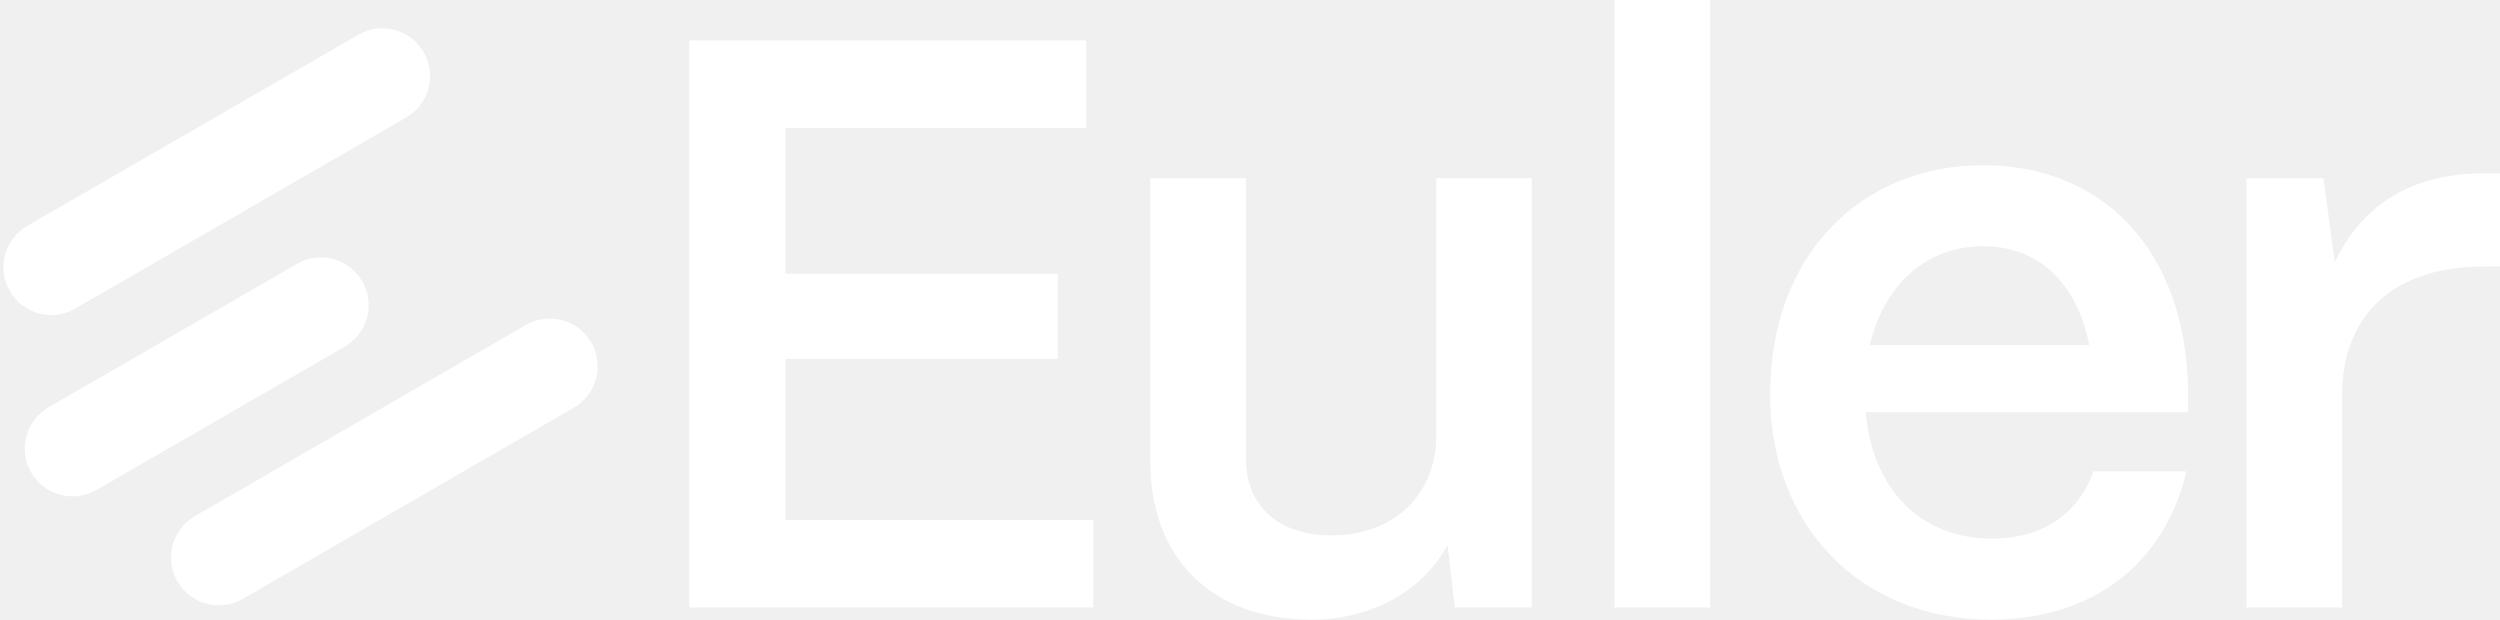
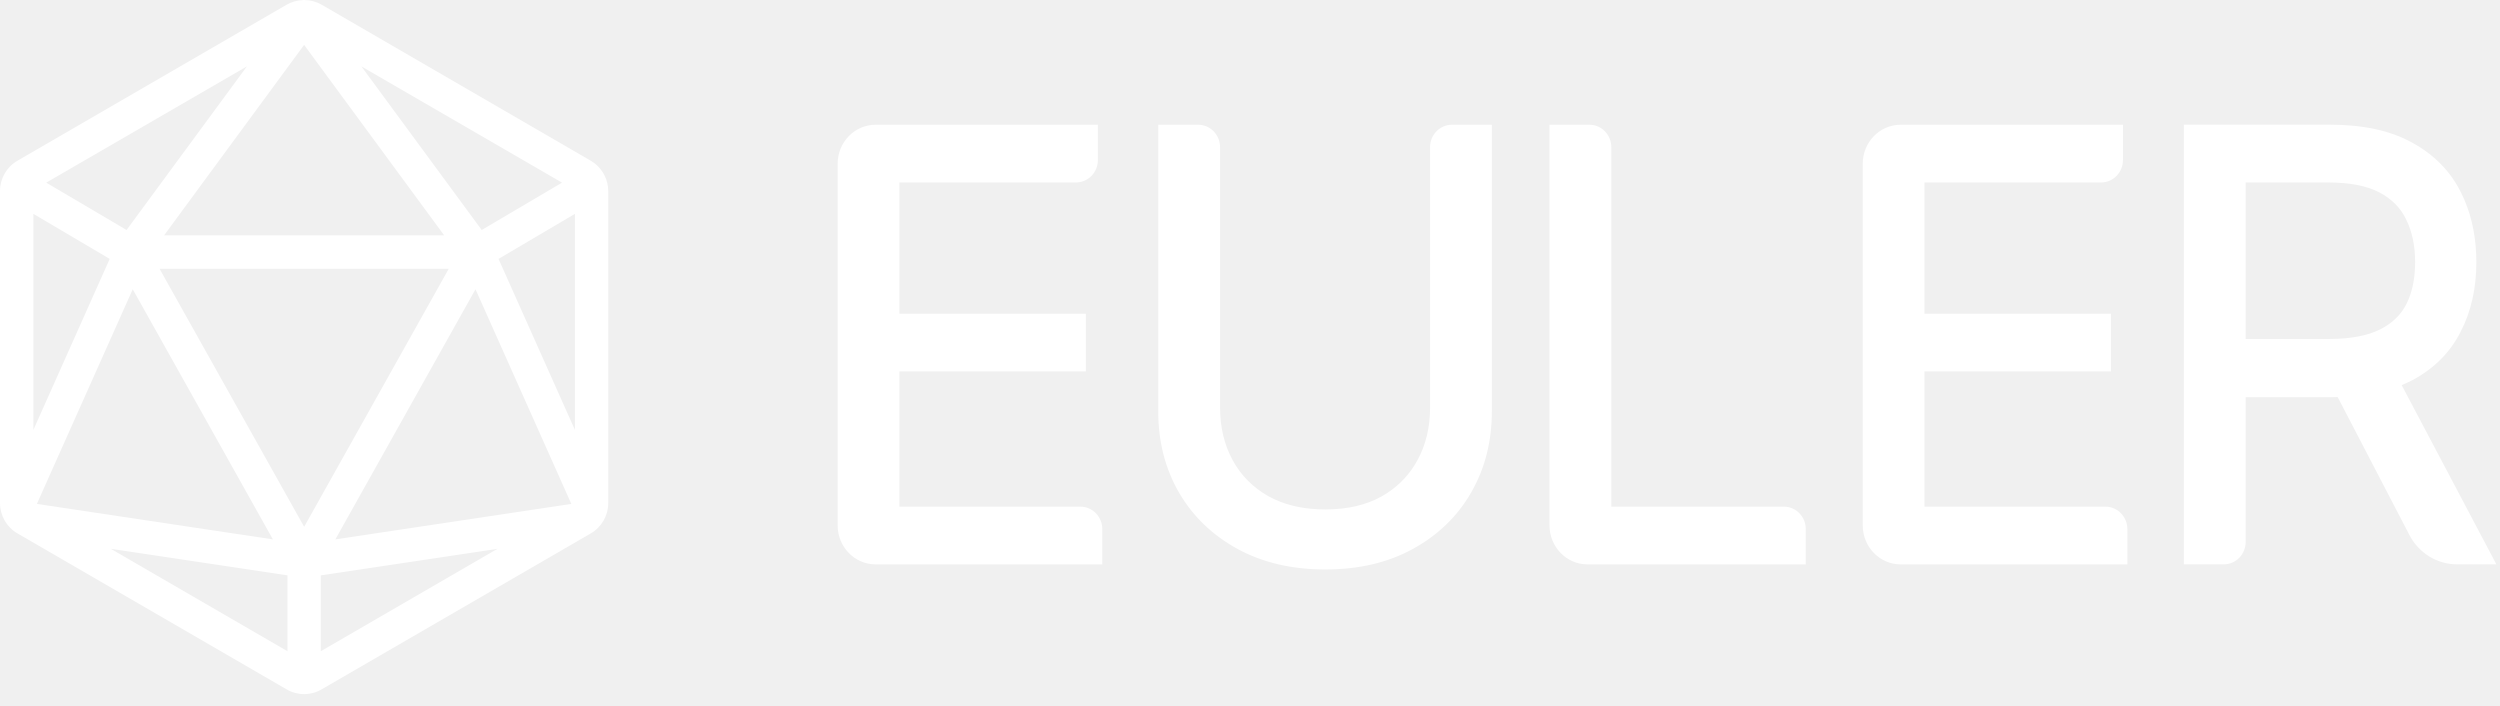
- <svg xmlns="http://www.w3.org/2000/svg" width="1920" height="476" viewBox="0 0 1920 476" fill="none">
-   <path d="M403.943 249.586L149.691 396.378C132.132 406.516 126.113 428.963 136.247 446.516C146.381 464.068 168.83 470.079 186.389 459.942L440.642 313.149C458.2 303.011 464.219 280.564 454.085 263.012C443.951 245.46 421.502 239.448 403.943 249.586Z" fill="white" style="fill:white;fill:white;fill-opacity:1;" />
-   <path d="M228.091 202.657L37.402 312.752C19.843 322.889 13.824 345.336 23.958 362.889C34.092 380.441 56.541 386.452 74.1 376.314L264.789 266.22C282.348 256.083 288.367 233.636 278.233 216.083C268.099 198.531 245.65 192.519 228.091 202.657Z" fill="white" style="fill:white;fill:white;fill-opacity:1;" />
-   <path d="M275.25 26.668L20.997 173.461C3.439 183.598 -2.58 206.046 7.554 223.598C17.688 241.151 40.137 247.162 57.696 237.024L311.948 90.231C329.506 80.094 335.526 57.647 325.391 40.094C315.258 22.542 292.808 16.531 275.25 26.668Z" fill="white" style="fill:white;fill:white;fill-opacity:1;" />
-   <path d="M839.722 466.538H529.326V31.091H834.127V98.279H603.361V210.251H812.361V275.575H603.361V399.35H839.747V466.538H839.722ZM1007.26 475.863C928.881 475.863 883.458 426.711 883.458 355.179V136.855H956.855V352.088C956.855 389.412 982.989 411.178 1022.18 411.178C1072.56 411.178 1102.42 378.223 1103.03 335.917V136.855H1176.43V466.538H1117.34L1111.75 418.638C1092.46 454.097 1053.27 475.863 1007.26 475.863ZM1313.31 466.538H1239.91V0H1313.31V466.538ZM1529.29 475.863C1428.53 475.863 1359.47 403.718 1359.47 302.936C1359.47 194.08 1431.01 126.892 1523.08 126.892C1615.15 126.892 1678.58 192.215 1680.45 299.206V316.629H1432.87C1437.85 374.467 1473.92 413.656 1529.9 413.656C1567.84 413.656 1596.45 395.007 1607.66 362.026H1679.19C1662.41 432.944 1607.05 475.863 1529.29 475.863ZM1435.99 264.998H1604.57C1595.25 217.711 1566 189.098 1523.08 189.098C1480.16 189.098 1447.2 217.711 1435.99 264.998ZM1798.7 466.538H1725.31V136.855H1784.4L1793.11 201.54C1814.26 156.756 1852.84 133.125 1907.56 133.125H1920V204.657H1907.56C1839.14 204.657 1798.7 241.368 1798.7 303.549V466.513V466.538Z" fill="white" style="fill:white;fill:white;fill-opacity:1;" />
+ <svg xmlns="http://www.w3.org/2000/svg" width="85" height="24" viewBox="0 0 85 24" fill="none">
+   <g clip-path="url(#clip0_2802_219)">
+     <path d="M10.38 0.002L10.382 0.003C10.376 0.002 10.368 0.002 10.357 0.002C10.557 0.004 10.756 0.056 10.934 0.159L20.084 5.464L20.216 5.552C20.506 5.776 20.68 6.126 20.68 6.498V17.105C20.68 17.527 20.455 17.922 20.089 18.134L10.932 23.44C10.749 23.547 10.544 23.6 10.34 23.6C10.136 23.6 9.931 23.547 9.748 23.44L0.591 18.134C0.225 17.922 0 17.528 0 17.105V6.494C0 6.072 0.225 5.678 0.591 5.466L9.748 0.159L9.749 0.158C9.92 0.06 10.11 0.01 10.301 0.004C10.305 0.003 10.308 0.001 10.312 0.001C10.32 0 10.327 0 10.332 0H10.341L10.38 0.002ZM9.773 22.141V19.562L3.767 18.66L9.773 22.141ZM10.908 19.562V22.141L16.913 18.66L10.908 19.562ZM1.254 17.133L9.278 18.339L4.513 9.835L1.254 17.133ZM11.402 18.339L19.425 17.133L16.167 9.835L11.402 18.339ZM10.341 17.911L15.257 9.139H5.425L10.341 17.911ZM1.135 14.616L3.73 8.802L1.135 7.271V14.616ZM16.95 8.802L19.547 14.616V7.271L16.95 8.802ZM5.579 8.002H15.102L10.34 1.526L5.579 8.002ZM1.571 6.21L4.303 7.82L8.395 2.257L1.571 6.21ZM16.378 7.82L19.109 6.21L12.288 2.258L16.378 7.82Z" fill="#FFFFFF" />
+     <path d="M40.736 4.341C41.096 4.341 41.382 4.64 41.382 5.004V13.849C41.382 14.544 41.53 15.158 41.823 15.695C42.116 16.232 42.537 16.655 43.088 16.965L43.299 17.071C43.803 17.303 44.39 17.421 45.062 17.421C45.829 17.421 46.483 17.267 47.025 16.965L47.224 16.844C47.673 16.548 48.025 16.165 48.281 15.695C48.575 15.158 48.723 14.544 48.723 13.849V5.104L48.722 5.004C48.722 4.64 49.008 4.341 49.367 4.341H50.623V13.985C50.623 14.997 50.392 15.902 49.929 16.7L49.93 16.701C49.473 17.492 48.825 18.118 47.991 18.575C47.156 19.034 46.178 19.262 45.062 19.262C43.945 19.262 42.964 19.034 42.122 18.575C41.288 18.118 40.638 17.493 40.175 16.702C39.712 15.904 39.48 14.997 39.48 13.985V4.341H40.736ZM37.228 4.341V5.44C37.228 5.804 36.943 6.103 36.584 6.104H30.48V10.766H36.819V12.528H30.48V17.327H36.633L36.732 17.326C37.092 17.326 37.378 17.626 37.378 17.989V19.089H29.77C29.11 19.089 28.58 18.536 28.58 17.862V5.567C28.58 4.894 29.11 4.341 29.77 4.341H37.228ZM54.04 4.341C54.4 4.341 54.685 4.641 54.685 5.004V17.327H60.484L60.483 17.326H60.651C61.011 17.326 61.296 17.626 61.296 17.989V19.089H53.974C53.314 19.089 52.783 18.536 52.783 17.862V4.341H54.04ZM72.081 4.341V5.44C72.081 5.804 71.796 6.104 71.436 6.104H65.332V10.766H71.672V12.528H65.332V17.327H71.485L71.585 17.326C71.944 17.326 72.23 17.626 72.231 17.989V19.089H64.622C63.962 19.089 63.433 18.536 63.433 17.862V5.567C63.433 4.894 63.962 4.341 64.622 4.341H72.081ZM79.214 4.339C80.327 4.339 81.245 4.536 81.964 4.937C82.686 5.33 83.225 5.875 83.575 6.571L83.697 6.833C83.964 7.455 84.096 8.153 84.096 8.911C84.096 9.778 83.924 10.552 83.575 11.232L83.574 11.232C83.23 11.915 82.696 12.451 81.974 12.838C81.829 12.915 81.676 12.981 81.516 13.042L84.634 18.941L84.711 19.088H83.538C82.898 19.088 82.31 18.724 82.009 18.145L79.541 13.399C79.441 13.402 79.339 13.405 79.234 13.405H76.253V18.425C76.253 18.788 75.968 19.088 75.608 19.088H74.352V4.339H79.214ZM76.252 11.625H79.231C79.952 11.62 80.526 11.508 80.956 11.295C81.398 11.076 81.715 10.768 81.912 10.373L81.982 10.218C82.136 9.846 82.214 9.415 82.214 8.913C82.214 8.34 82.109 7.845 81.902 7.425V7.423C81.704 7.008 81.387 6.685 80.944 6.453C80.504 6.222 79.91 6.104 79.157 6.104H76.252V11.625Z" fill="#FFFFFF" stroke="#FFFFFF" stroke-width="0.2" />
+   </g>
+   <defs>
+     <clipPath id="clip0_2802_219">
+       <rect width="85" height="24" fill="white" />
+     </clipPath>
+   </defs>
</svg>
